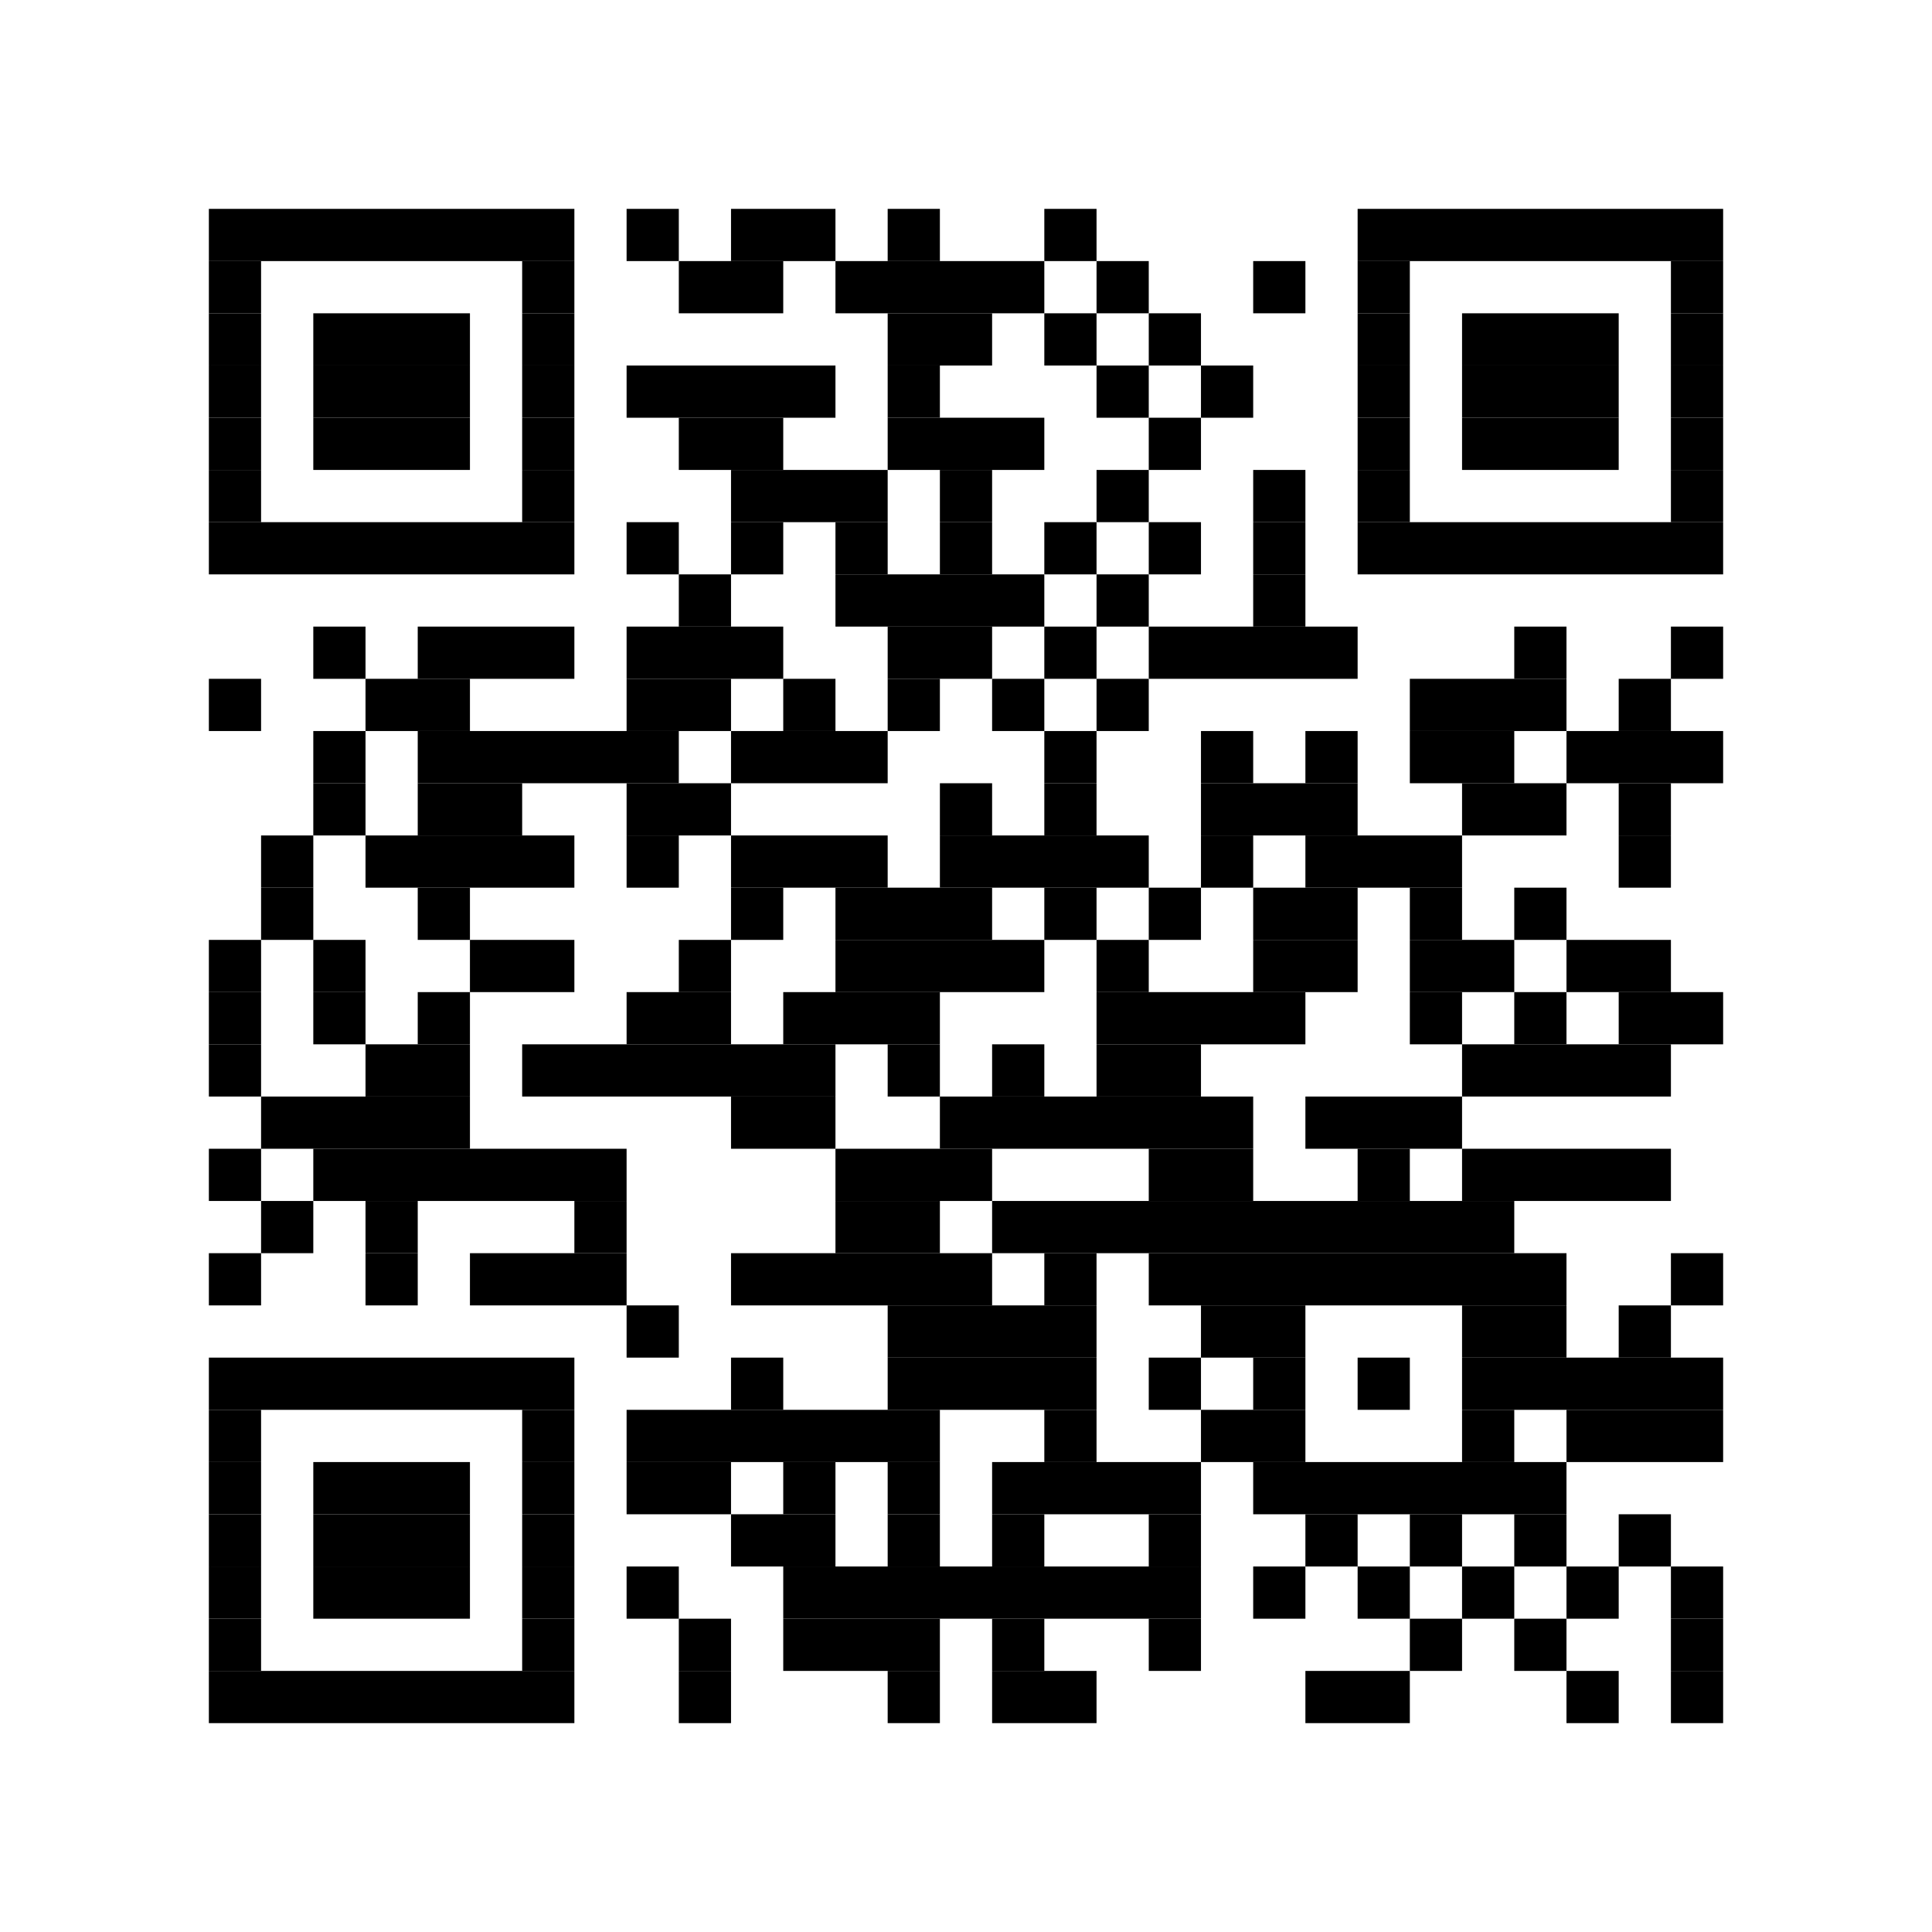
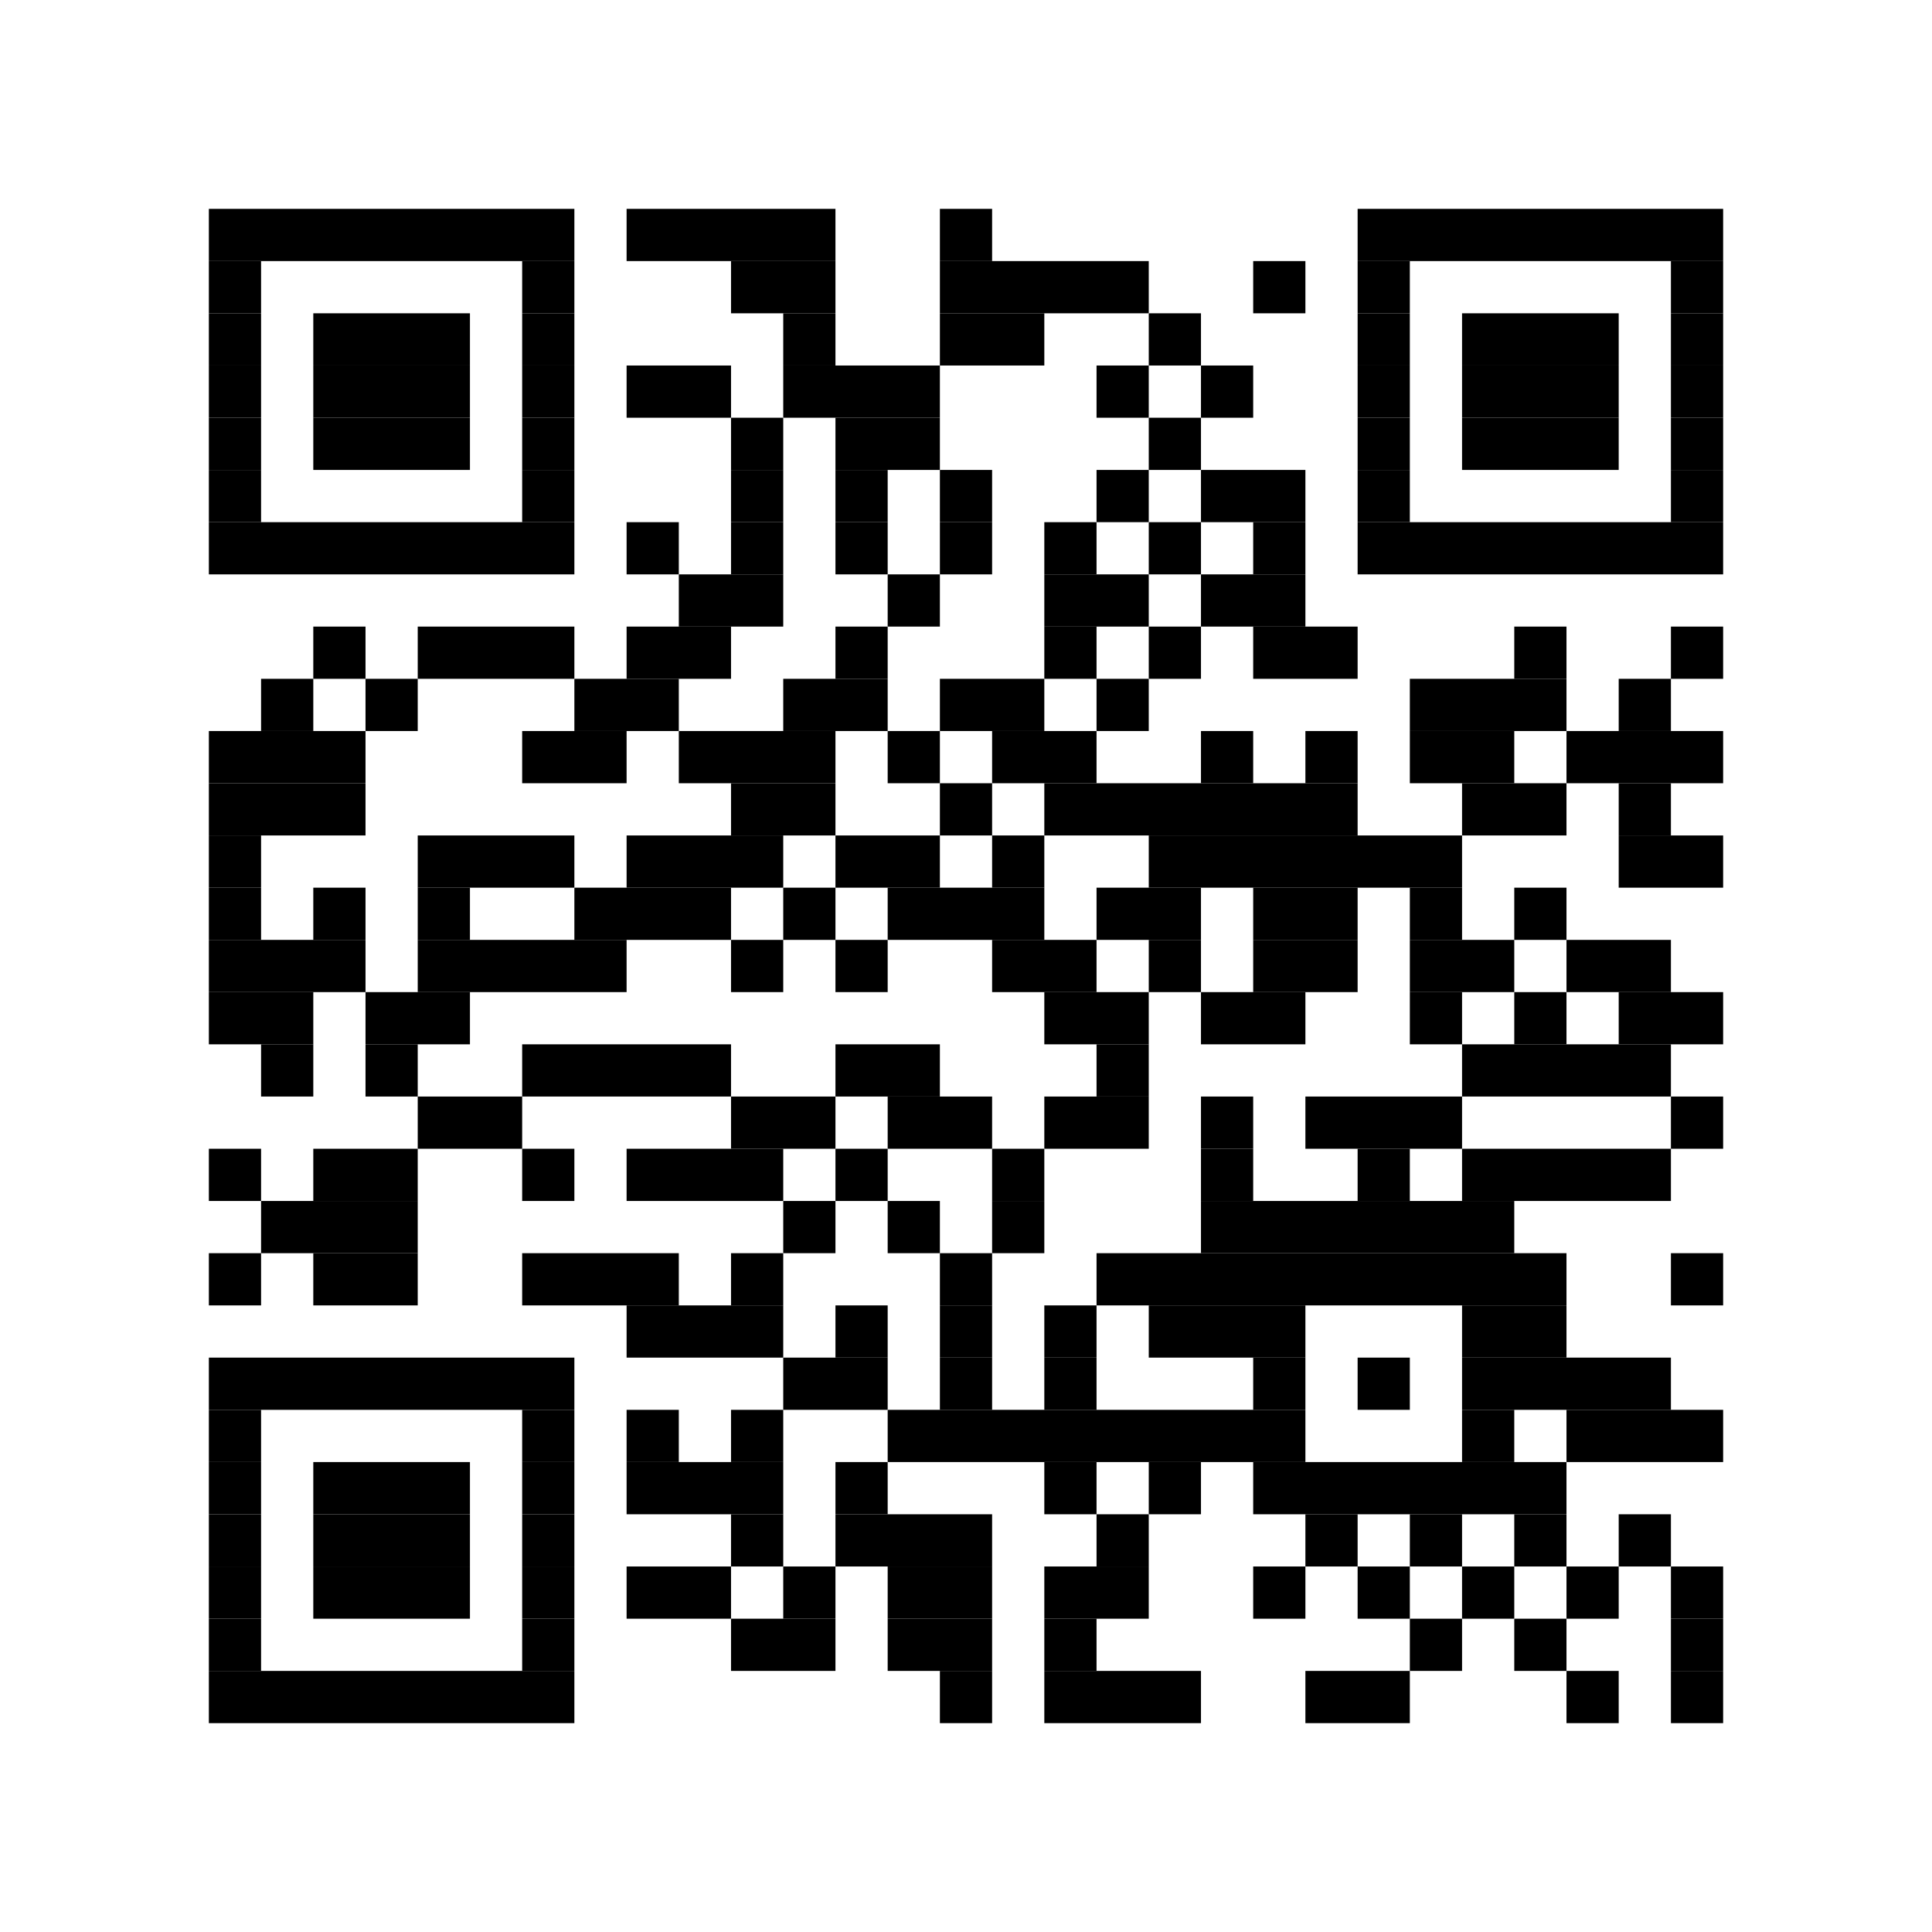
<svg xmlns="http://www.w3.org/2000/svg" width="3.92cm" height="3.92cm" viewBox="0 0 37 37" preserveAspectRatio="none" version="1.1">
  <g id="QRcode">
    <rect x="0" y="0" width="37" height="37" fill="#ffffff" />
    <g id="Pattern">
      <rect x="4" y="4" width="7" height="1" fill="#000000" />
-       <rect x="12" y="4" width="1" height="1" fill="#000000" />
-       <rect x="14" y="4" width="2" height="1" fill="#000000" />
-       <rect x="17" y="4" width="1" height="1" fill="#000000" />
-       <rect x="20" y="4" width="1" height="1" fill="#000000" />
+       <rect x="12" y="4" width="4" height="1" fill="#000000" />
+       <rect x="18" y="4" width="1" height="1" fill="#000000" />
      <rect x="26" y="4" width="7" height="1" fill="#000000" />
      <rect x="4" y="5" width="1" height="1" fill="#000000" />
      <rect x="10" y="5" width="1" height="1" fill="#000000" />
-       <rect x="13" y="5" width="2" height="1" fill="#000000" />
-       <rect x="16" y="5" width="4" height="1" fill="#000000" />
-       <rect x="21" y="5" width="1" height="1" fill="#000000" />
+       <rect x="14" y="5" width="2" height="1" fill="#000000" />
+       <rect x="18" y="5" width="4" height="1" fill="#000000" />
      <rect x="24" y="5" width="1" height="1" fill="#000000" />
      <rect x="26" y="5" width="1" height="1" fill="#000000" />
      <rect x="32" y="5" width="1" height="1" fill="#000000" />
      <rect x="4" y="6" width="1" height="1" fill="#000000" />
      <rect x="6" y="6" width="3" height="1" fill="#000000" />
      <rect x="10" y="6" width="1" height="1" fill="#000000" />
-       <rect x="17" y="6" width="2" height="1" fill="#000000" />
-       <rect x="20" y="6" width="1" height="1" fill="#000000" />
+       <rect x="15" y="6" width="1" height="1" fill="#000000" />
+       <rect x="18" y="6" width="2" height="1" fill="#000000" />
      <rect x="22" y="6" width="1" height="1" fill="#000000" />
      <rect x="26" y="6" width="1" height="1" fill="#000000" />
      <rect x="28" y="6" width="3" height="1" fill="#000000" />
      <rect x="32" y="6" width="1" height="1" fill="#000000" />
      <rect x="4" y="7" width="1" height="1" fill="#000000" />
      <rect x="6" y="7" width="3" height="1" fill="#000000" />
      <rect x="10" y="7" width="1" height="1" fill="#000000" />
-       <rect x="12" y="7" width="4" height="1" fill="#000000" />
-       <rect x="17" y="7" width="1" height="1" fill="#000000" />
+       <rect x="12" y="7" width="2" height="1" fill="#000000" />
+       <rect x="15" y="7" width="3" height="1" fill="#000000" />
      <rect x="21" y="7" width="1" height="1" fill="#000000" />
      <rect x="23" y="7" width="1" height="1" fill="#000000" />
      <rect x="26" y="7" width="1" height="1" fill="#000000" />
      <rect x="28" y="7" width="3" height="1" fill="#000000" />
      <rect x="32" y="7" width="1" height="1" fill="#000000" />
      <rect x="4" y="8" width="1" height="1" fill="#000000" />
      <rect x="6" y="8" width="3" height="1" fill="#000000" />
      <rect x="10" y="8" width="1" height="1" fill="#000000" />
-       <rect x="13" y="8" width="2" height="1" fill="#000000" />
-       <rect x="17" y="8" width="3" height="1" fill="#000000" />
+       <rect x="14" y="8" width="1" height="1" fill="#000000" />
+       <rect x="16" y="8" width="2" height="1" fill="#000000" />
      <rect x="22" y="8" width="1" height="1" fill="#000000" />
      <rect x="26" y="8" width="1" height="1" fill="#000000" />
      <rect x="28" y="8" width="3" height="1" fill="#000000" />
      <rect x="32" y="8" width="1" height="1" fill="#000000" />
      <rect x="4" y="9" width="1" height="1" fill="#000000" />
      <rect x="10" y="9" width="1" height="1" fill="#000000" />
-       <rect x="14" y="9" width="3" height="1" fill="#000000" />
+       <rect x="14" y="9" width="1" height="1" fill="#000000" />
+       <rect x="16" y="9" width="1" height="1" fill="#000000" />
      <rect x="18" y="9" width="1" height="1" fill="#000000" />
      <rect x="21" y="9" width="1" height="1" fill="#000000" />
-       <rect x="24" y="9" width="1" height="1" fill="#000000" />
+       <rect x="23" y="9" width="2" height="1" fill="#000000" />
      <rect x="26" y="9" width="1" height="1" fill="#000000" />
      <rect x="32" y="9" width="1" height="1" fill="#000000" />
      <rect x="4" y="10" width="7" height="1" fill="#000000" />
      <rect x="12" y="10" width="1" height="1" fill="#000000" />
      <rect x="14" y="10" width="1" height="1" fill="#000000" />
      <rect x="16" y="10" width="1" height="1" fill="#000000" />
      <rect x="18" y="10" width="1" height="1" fill="#000000" />
      <rect x="20" y="10" width="1" height="1" fill="#000000" />
      <rect x="22" y="10" width="1" height="1" fill="#000000" />
      <rect x="24" y="10" width="1" height="1" fill="#000000" />
      <rect x="26" y="10" width="7" height="1" fill="#000000" />
-       <rect x="13" y="11" width="1" height="1" fill="#000000" />
-       <rect x="16" y="11" width="4" height="1" fill="#000000" />
-       <rect x="21" y="11" width="1" height="1" fill="#000000" />
-       <rect x="24" y="11" width="1" height="1" fill="#000000" />
+       <rect x="13" y="11" width="2" height="1" fill="#000000" />
+       <rect x="17" y="11" width="1" height="1" fill="#000000" />
+       <rect x="20" y="11" width="2" height="1" fill="#000000" />
+       <rect x="23" y="11" width="2" height="1" fill="#000000" />
      <rect x="6" y="12" width="1" height="1" fill="#000000" />
      <rect x="8" y="12" width="3" height="1" fill="#000000" />
-       <rect x="12" y="12" width="3" height="1" fill="#000000" />
-       <rect x="17" y="12" width="2" height="1" fill="#000000" />
+       <rect x="12" y="12" width="2" height="1" fill="#000000" />
+       <rect x="16" y="12" width="1" height="1" fill="#000000" />
      <rect x="20" y="12" width="1" height="1" fill="#000000" />
-       <rect x="22" y="12" width="4" height="1" fill="#000000" />
+       <rect x="22" y="12" width="1" height="1" fill="#000000" />
+       <rect x="24" y="12" width="2" height="1" fill="#000000" />
      <rect x="29" y="12" width="1" height="1" fill="#000000" />
      <rect x="32" y="12" width="1" height="1" fill="#000000" />
-       <rect x="4" y="13" width="1" height="1" fill="#000000" />
-       <rect x="7" y="13" width="2" height="1" fill="#000000" />
-       <rect x="12" y="13" width="2" height="1" fill="#000000" />
-       <rect x="15" y="13" width="1" height="1" fill="#000000" />
-       <rect x="17" y="13" width="1" height="1" fill="#000000" />
-       <rect x="19" y="13" width="1" height="1" fill="#000000" />
+       <rect x="5" y="13" width="1" height="1" fill="#000000" />
+       <rect x="7" y="13" width="1" height="1" fill="#000000" />
+       <rect x="11" y="13" width="2" height="1" fill="#000000" />
+       <rect x="15" y="13" width="2" height="1" fill="#000000" />
+       <rect x="18" y="13" width="2" height="1" fill="#000000" />
      <rect x="21" y="13" width="1" height="1" fill="#000000" />
      <rect x="27" y="13" width="3" height="1" fill="#000000" />
      <rect x="31" y="13" width="1" height="1" fill="#000000" />
-       <rect x="6" y="14" width="1" height="1" fill="#000000" />
-       <rect x="8" y="14" width="5" height="1" fill="#000000" />
-       <rect x="14" y="14" width="3" height="1" fill="#000000" />
-       <rect x="20" y="14" width="1" height="1" fill="#000000" />
+       <rect x="4" y="14" width="3" height="1" fill="#000000" />
+       <rect x="10" y="14" width="2" height="1" fill="#000000" />
+       <rect x="13" y="14" width="3" height="1" fill="#000000" />
+       <rect x="17" y="14" width="1" height="1" fill="#000000" />
+       <rect x="19" y="14" width="2" height="1" fill="#000000" />
      <rect x="23" y="14" width="1" height="1" fill="#000000" />
      <rect x="25" y="14" width="1" height="1" fill="#000000" />
      <rect x="27" y="14" width="2" height="1" fill="#000000" />
      <rect x="30" y="14" width="3" height="1" fill="#000000" />
-       <rect x="6" y="15" width="1" height="1" fill="#000000" />
-       <rect x="8" y="15" width="2" height="1" fill="#000000" />
-       <rect x="12" y="15" width="2" height="1" fill="#000000" />
+       <rect x="4" y="15" width="3" height="1" fill="#000000" />
+       <rect x="14" y="15" width="2" height="1" fill="#000000" />
      <rect x="18" y="15" width="1" height="1" fill="#000000" />
-       <rect x="20" y="15" width="1" height="1" fill="#000000" />
-       <rect x="23" y="15" width="3" height="1" fill="#000000" />
+       <rect x="20" y="15" width="6" height="1" fill="#000000" />
      <rect x="28" y="15" width="2" height="1" fill="#000000" />
      <rect x="31" y="15" width="1" height="1" fill="#000000" />
-       <rect x="5" y="16" width="1" height="1" fill="#000000" />
-       <rect x="7" y="16" width="4" height="1" fill="#000000" />
-       <rect x="12" y="16" width="1" height="1" fill="#000000" />
-       <rect x="14" y="16" width="3" height="1" fill="#000000" />
-       <rect x="18" y="16" width="4" height="1" fill="#000000" />
-       <rect x="23" y="16" width="1" height="1" fill="#000000" />
-       <rect x="25" y="16" width="3" height="1" fill="#000000" />
-       <rect x="31" y="16" width="1" height="1" fill="#000000" />
-       <rect x="5" y="17" width="1" height="1" fill="#000000" />
+       <rect x="4" y="16" width="1" height="1" fill="#000000" />
+       <rect x="8" y="16" width="3" height="1" fill="#000000" />
+       <rect x="12" y="16" width="3" height="1" fill="#000000" />
+       <rect x="16" y="16" width="2" height="1" fill="#000000" />
+       <rect x="19" y="16" width="1" height="1" fill="#000000" />
+       <rect x="22" y="16" width="6" height="1" fill="#000000" />
+       <rect x="31" y="16" width="2" height="1" fill="#000000" />
+       <rect x="4" y="17" width="1" height="1" fill="#000000" />
+       <rect x="6" y="17" width="1" height="1" fill="#000000" />
      <rect x="8" y="17" width="1" height="1" fill="#000000" />
-       <rect x="14" y="17" width="1" height="1" fill="#000000" />
-       <rect x="16" y="17" width="3" height="1" fill="#000000" />
-       <rect x="20" y="17" width="1" height="1" fill="#000000" />
-       <rect x="22" y="17" width="1" height="1" fill="#000000" />
+       <rect x="11" y="17" width="3" height="1" fill="#000000" />
+       <rect x="15" y="17" width="1" height="1" fill="#000000" />
+       <rect x="17" y="17" width="3" height="1" fill="#000000" />
+       <rect x="21" y="17" width="2" height="1" fill="#000000" />
      <rect x="24" y="17" width="2" height="1" fill="#000000" />
      <rect x="27" y="17" width="1" height="1" fill="#000000" />
      <rect x="29" y="17" width="1" height="1" fill="#000000" />
-       <rect x="4" y="18" width="1" height="1" fill="#000000" />
-       <rect x="6" y="18" width="1" height="1" fill="#000000" />
-       <rect x="9" y="18" width="2" height="1" fill="#000000" />
-       <rect x="13" y="18" width="1" height="1" fill="#000000" />
-       <rect x="16" y="18" width="4" height="1" fill="#000000" />
-       <rect x="21" y="18" width="1" height="1" fill="#000000" />
+       <rect x="4" y="18" width="3" height="1" fill="#000000" />
+       <rect x="8" y="18" width="4" height="1" fill="#000000" />
+       <rect x="14" y="18" width="1" height="1" fill="#000000" />
+       <rect x="16" y="18" width="1" height="1" fill="#000000" />
+       <rect x="19" y="18" width="2" height="1" fill="#000000" />
+       <rect x="22" y="18" width="1" height="1" fill="#000000" />
      <rect x="24" y="18" width="2" height="1" fill="#000000" />
      <rect x="27" y="18" width="2" height="1" fill="#000000" />
      <rect x="30" y="18" width="2" height="1" fill="#000000" />
-       <rect x="4" y="19" width="1" height="1" fill="#000000" />
-       <rect x="6" y="19" width="1" height="1" fill="#000000" />
-       <rect x="8" y="19" width="1" height="1" fill="#000000" />
-       <rect x="12" y="19" width="2" height="1" fill="#000000" />
-       <rect x="15" y="19" width="3" height="1" fill="#000000" />
-       <rect x="21" y="19" width="4" height="1" fill="#000000" />
+       <rect x="4" y="19" width="2" height="1" fill="#000000" />
+       <rect x="7" y="19" width="2" height="1" fill="#000000" />
+       <rect x="20" y="19" width="2" height="1" fill="#000000" />
+       <rect x="23" y="19" width="2" height="1" fill="#000000" />
      <rect x="27" y="19" width="1" height="1" fill="#000000" />
      <rect x="29" y="19" width="1" height="1" fill="#000000" />
      <rect x="31" y="19" width="2" height="1" fill="#000000" />
-       <rect x="4" y="20" width="1" height="1" fill="#000000" />
-       <rect x="7" y="20" width="2" height="1" fill="#000000" />
-       <rect x="10" y="20" width="6" height="1" fill="#000000" />
-       <rect x="17" y="20" width="1" height="1" fill="#000000" />
-       <rect x="19" y="20" width="1" height="1" fill="#000000" />
-       <rect x="21" y="20" width="2" height="1" fill="#000000" />
+       <rect x="5" y="20" width="1" height="1" fill="#000000" />
+       <rect x="7" y="20" width="1" height="1" fill="#000000" />
+       <rect x="10" y="20" width="4" height="1" fill="#000000" />
+       <rect x="16" y="20" width="2" height="1" fill="#000000" />
+       <rect x="21" y="20" width="1" height="1" fill="#000000" />
      <rect x="28" y="20" width="4" height="1" fill="#000000" />
-       <rect x="5" y="21" width="4" height="1" fill="#000000" />
+       <rect x="8" y="21" width="2" height="1" fill="#000000" />
      <rect x="14" y="21" width="2" height="1" fill="#000000" />
-       <rect x="18" y="21" width="6" height="1" fill="#000000" />
+       <rect x="17" y="21" width="2" height="1" fill="#000000" />
+       <rect x="20" y="21" width="2" height="1" fill="#000000" />
+       <rect x="23" y="21" width="1" height="1" fill="#000000" />
      <rect x="25" y="21" width="3" height="1" fill="#000000" />
+       <rect x="32" y="21" width="1" height="1" fill="#000000" />
      <rect x="4" y="22" width="1" height="1" fill="#000000" />
-       <rect x="6" y="22" width="6" height="1" fill="#000000" />
-       <rect x="16" y="22" width="3" height="1" fill="#000000" />
-       <rect x="22" y="22" width="2" height="1" fill="#000000" />
+       <rect x="6" y="22" width="2" height="1" fill="#000000" />
+       <rect x="10" y="22" width="1" height="1" fill="#000000" />
+       <rect x="12" y="22" width="3" height="1" fill="#000000" />
+       <rect x="16" y="22" width="1" height="1" fill="#000000" />
+       <rect x="19" y="22" width="1" height="1" fill="#000000" />
+       <rect x="23" y="22" width="1" height="1" fill="#000000" />
      <rect x="26" y="22" width="1" height="1" fill="#000000" />
      <rect x="28" y="22" width="4" height="1" fill="#000000" />
-       <rect x="5" y="23" width="1" height="1" fill="#000000" />
-       <rect x="7" y="23" width="1" height="1" fill="#000000" />
-       <rect x="11" y="23" width="1" height="1" fill="#000000" />
-       <rect x="16" y="23" width="2" height="1" fill="#000000" />
-       <rect x="19" y="23" width="10" height="1" fill="#000000" />
+       <rect x="5" y="23" width="3" height="1" fill="#000000" />
+       <rect x="15" y="23" width="1" height="1" fill="#000000" />
+       <rect x="17" y="23" width="1" height="1" fill="#000000" />
+       <rect x="19" y="23" width="1" height="1" fill="#000000" />
+       <rect x="23" y="23" width="6" height="1" fill="#000000" />
      <rect x="4" y="24" width="1" height="1" fill="#000000" />
-       <rect x="7" y="24" width="1" height="1" fill="#000000" />
-       <rect x="9" y="24" width="3" height="1" fill="#000000" />
-       <rect x="14" y="24" width="5" height="1" fill="#000000" />
-       <rect x="20" y="24" width="1" height="1" fill="#000000" />
-       <rect x="22" y="24" width="8" height="1" fill="#000000" />
+       <rect x="6" y="24" width="2" height="1" fill="#000000" />
+       <rect x="10" y="24" width="3" height="1" fill="#000000" />
+       <rect x="14" y="24" width="1" height="1" fill="#000000" />
+       <rect x="18" y="24" width="1" height="1" fill="#000000" />
+       <rect x="21" y="24" width="9" height="1" fill="#000000" />
      <rect x="32" y="24" width="1" height="1" fill="#000000" />
-       <rect x="12" y="25" width="1" height="1" fill="#000000" />
-       <rect x="17" y="25" width="4" height="1" fill="#000000" />
-       <rect x="23" y="25" width="2" height="1" fill="#000000" />
+       <rect x="12" y="25" width="3" height="1" fill="#000000" />
+       <rect x="16" y="25" width="1" height="1" fill="#000000" />
+       <rect x="18" y="25" width="1" height="1" fill="#000000" />
+       <rect x="20" y="25" width="1" height="1" fill="#000000" />
+       <rect x="22" y="25" width="3" height="1" fill="#000000" />
      <rect x="28" y="25" width="2" height="1" fill="#000000" />
-       <rect x="31" y="25" width="1" height="1" fill="#000000" />
      <rect x="4" y="26" width="7" height="1" fill="#000000" />
-       <rect x="14" y="26" width="1" height="1" fill="#000000" />
-       <rect x="17" y="26" width="4" height="1" fill="#000000" />
-       <rect x="22" y="26" width="1" height="1" fill="#000000" />
+       <rect x="15" y="26" width="2" height="1" fill="#000000" />
+       <rect x="18" y="26" width="1" height="1" fill="#000000" />
+       <rect x="20" y="26" width="1" height="1" fill="#000000" />
      <rect x="24" y="26" width="1" height="1" fill="#000000" />
      <rect x="26" y="26" width="1" height="1" fill="#000000" />
-       <rect x="28" y="26" width="5" height="1" fill="#000000" />
+       <rect x="28" y="26" width="4" height="1" fill="#000000" />
      <rect x="4" y="27" width="1" height="1" fill="#000000" />
      <rect x="10" y="27" width="1" height="1" fill="#000000" />
-       <rect x="12" y="27" width="6" height="1" fill="#000000" />
-       <rect x="20" y="27" width="1" height="1" fill="#000000" />
-       <rect x="23" y="27" width="2" height="1" fill="#000000" />
+       <rect x="12" y="27" width="1" height="1" fill="#000000" />
+       <rect x="14" y="27" width="1" height="1" fill="#000000" />
+       <rect x="17" y="27" width="8" height="1" fill="#000000" />
      <rect x="28" y="27" width="1" height="1" fill="#000000" />
      <rect x="30" y="27" width="3" height="1" fill="#000000" />
      <rect x="4" y="28" width="1" height="1" fill="#000000" />
      <rect x="6" y="28" width="3" height="1" fill="#000000" />
      <rect x="10" y="28" width="1" height="1" fill="#000000" />
-       <rect x="12" y="28" width="2" height="1" fill="#000000" />
-       <rect x="15" y="28" width="1" height="1" fill="#000000" />
-       <rect x="17" y="28" width="1" height="1" fill="#000000" />
-       <rect x="19" y="28" width="4" height="1" fill="#000000" />
+       <rect x="12" y="28" width="3" height="1" fill="#000000" />
+       <rect x="16" y="28" width="1" height="1" fill="#000000" />
+       <rect x="20" y="28" width="1" height="1" fill="#000000" />
+       <rect x="22" y="28" width="1" height="1" fill="#000000" />
      <rect x="24" y="28" width="6" height="1" fill="#000000" />
      <rect x="4" y="29" width="1" height="1" fill="#000000" />
      <rect x="6" y="29" width="3" height="1" fill="#000000" />
      <rect x="10" y="29" width="1" height="1" fill="#000000" />
-       <rect x="14" y="29" width="2" height="1" fill="#000000" />
-       <rect x="17" y="29" width="1" height="1" fill="#000000" />
-       <rect x="19" y="29" width="1" height="1" fill="#000000" />
-       <rect x="22" y="29" width="1" height="1" fill="#000000" />
+       <rect x="14" y="29" width="1" height="1" fill="#000000" />
+       <rect x="16" y="29" width="3" height="1" fill="#000000" />
+       <rect x="21" y="29" width="1" height="1" fill="#000000" />
      <rect x="25" y="29" width="1" height="1" fill="#000000" />
      <rect x="27" y="29" width="1" height="1" fill="#000000" />
      <rect x="29" y="29" width="1" height="1" fill="#000000" />
      <rect x="31" y="29" width="1" height="1" fill="#000000" />
      <rect x="4" y="30" width="1" height="1" fill="#000000" />
      <rect x="6" y="30" width="3" height="1" fill="#000000" />
      <rect x="10" y="30" width="1" height="1" fill="#000000" />
-       <rect x="12" y="30" width="1" height="1" fill="#000000" />
-       <rect x="15" y="30" width="8" height="1" fill="#000000" />
+       <rect x="12" y="30" width="2" height="1" fill="#000000" />
+       <rect x="15" y="30" width="1" height="1" fill="#000000" />
+       <rect x="17" y="30" width="2" height="1" fill="#000000" />
+       <rect x="20" y="30" width="2" height="1" fill="#000000" />
      <rect x="24" y="30" width="1" height="1" fill="#000000" />
      <rect x="26" y="30" width="1" height="1" fill="#000000" />
      <rect x="28" y="30" width="1" height="1" fill="#000000" />
      <rect x="30" y="30" width="1" height="1" fill="#000000" />
      <rect x="32" y="30" width="1" height="1" fill="#000000" />
      <rect x="4" y="31" width="1" height="1" fill="#000000" />
      <rect x="10" y="31" width="1" height="1" fill="#000000" />
-       <rect x="13" y="31" width="1" height="1" fill="#000000" />
-       <rect x="15" y="31" width="3" height="1" fill="#000000" />
-       <rect x="19" y="31" width="1" height="1" fill="#000000" />
-       <rect x="22" y="31" width="1" height="1" fill="#000000" />
+       <rect x="14" y="31" width="2" height="1" fill="#000000" />
+       <rect x="17" y="31" width="2" height="1" fill="#000000" />
+       <rect x="20" y="31" width="1" height="1" fill="#000000" />
      <rect x="27" y="31" width="1" height="1" fill="#000000" />
      <rect x="29" y="31" width="1" height="1" fill="#000000" />
      <rect x="32" y="31" width="1" height="1" fill="#000000" />
      <rect x="4" y="32" width="7" height="1" fill="#000000" />
-       <rect x="13" y="32" width="1" height="1" fill="#000000" />
-       <rect x="17" y="32" width="1" height="1" fill="#000000" />
-       <rect x="19" y="32" width="2" height="1" fill="#000000" />
+       <rect x="18" y="32" width="1" height="1" fill="#000000" />
+       <rect x="20" y="32" width="3" height="1" fill="#000000" />
      <rect x="25" y="32" width="2" height="1" fill="#000000" />
      <rect x="30" y="32" width="1" height="1" fill="#000000" />
      <rect x="32" y="32" width="1" height="1" fill="#000000" />
    </g>
  </g>
</svg>
